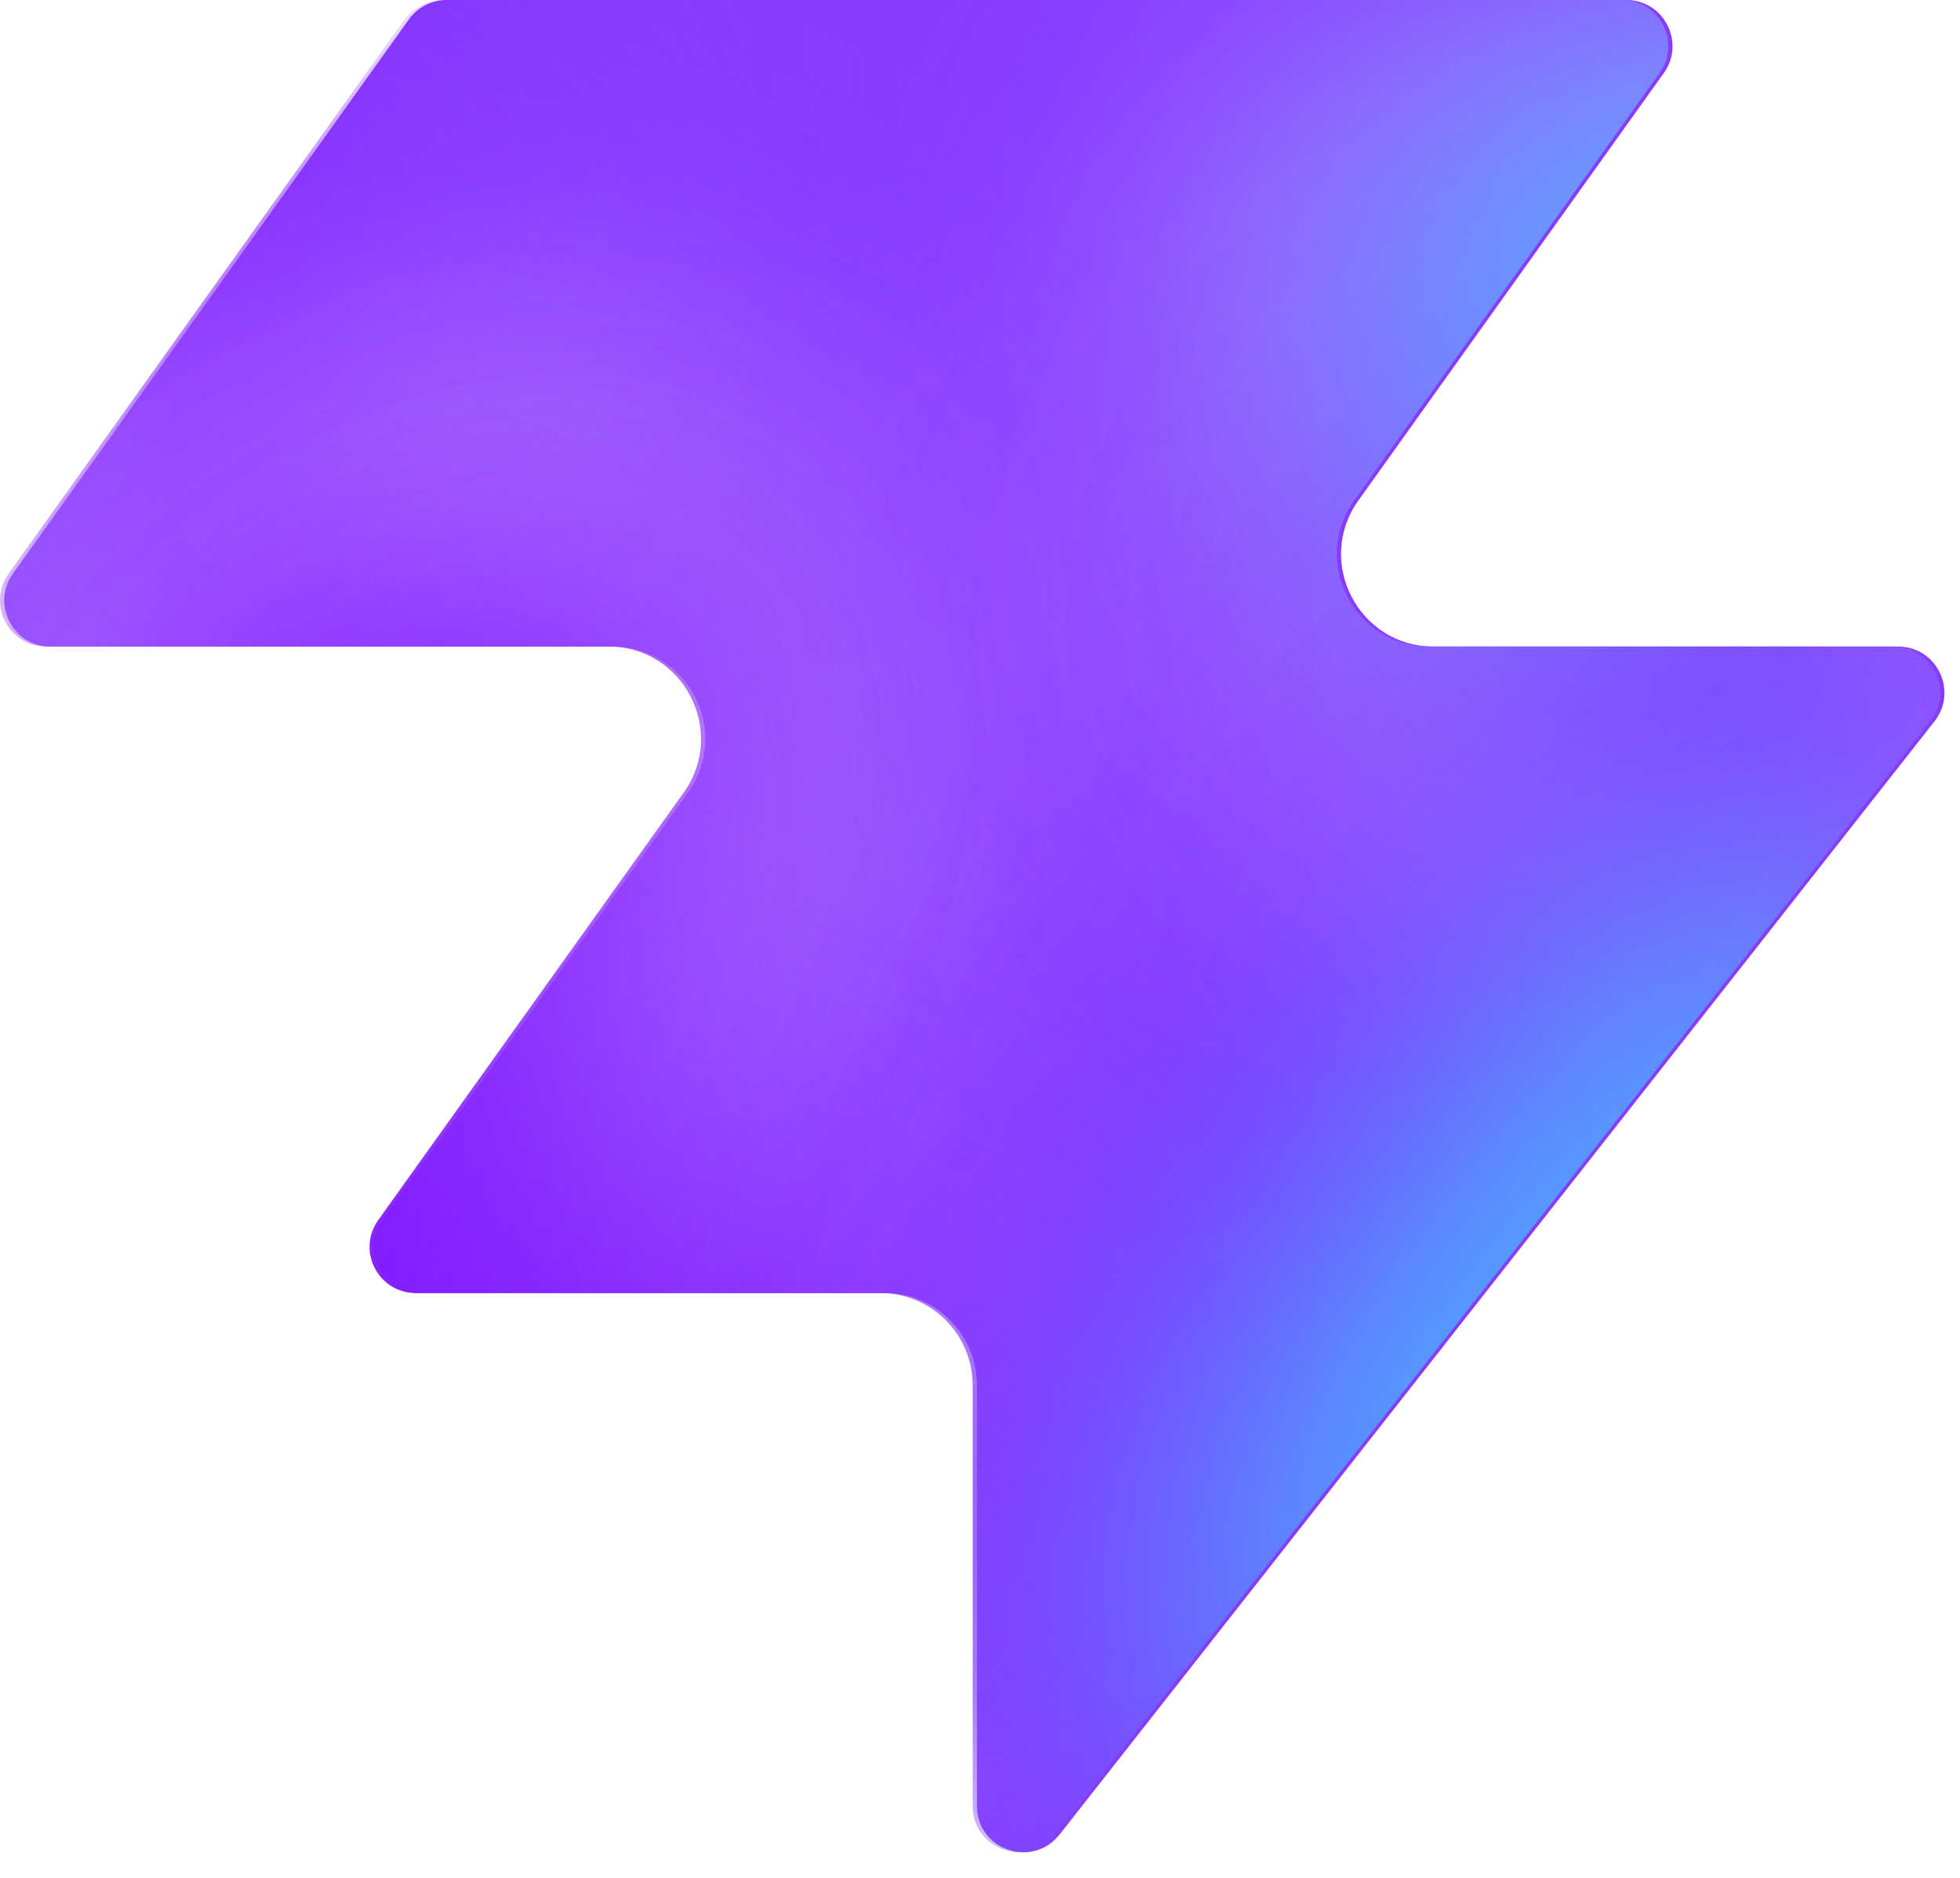
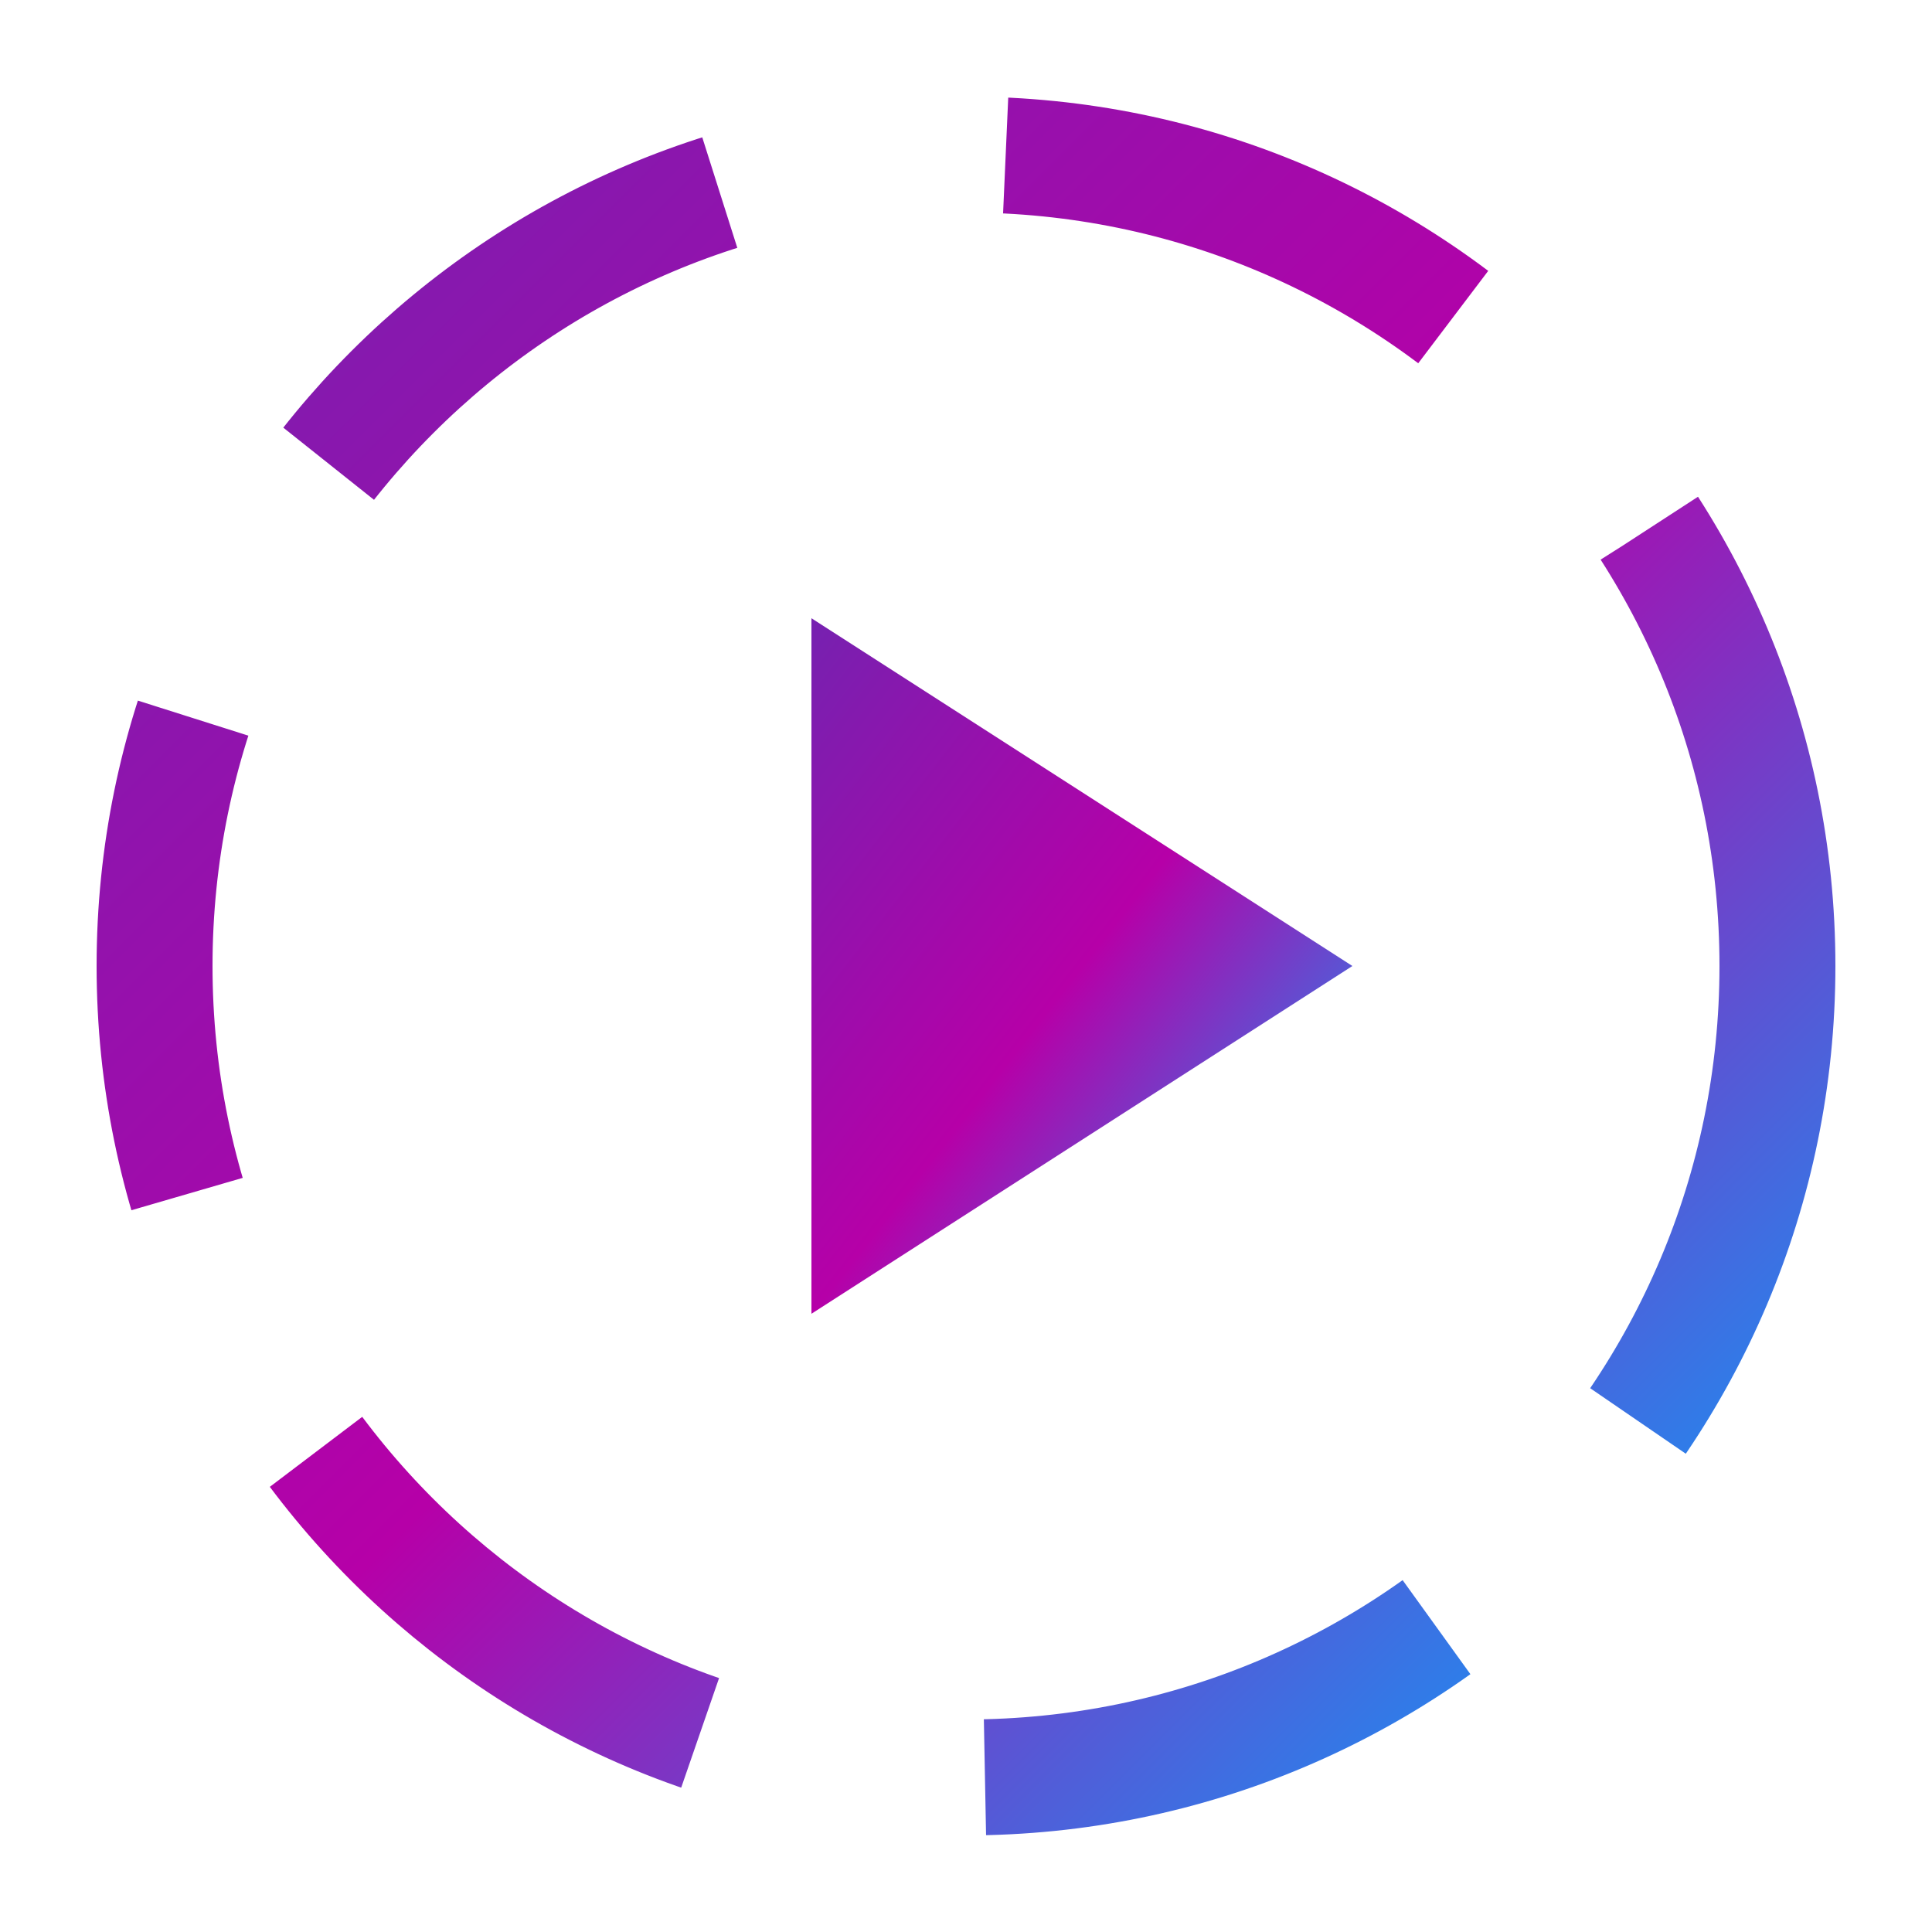
- <svg xmlns="http://www.w3.org/2000/svg" width="48" height="46" fill="none" viewBox="0 0 48 46">
-   <path fill="#863bff" d="M25.946 44.938c-.664.845-2.021.375-2.021-.698V33.937a2.26 2.26 0 0 0-2.262-2.262H10.287c-.92 0-1.456-1.04-.92-1.788l7.48-10.471c1.07-1.497 0-3.578-1.842-3.578H1.237c-.92 0-1.456-1.04-.92-1.788L10.013.474c.214-.297.556-.474.92-.474h28.894c.92 0 1.456 1.04.92 1.788l-7.48 10.471c-1.07 1.498 0 3.579 1.842 3.579h11.377c.943 0 1.473 1.088.89 1.83L25.947 44.94z" style="fill:#863bff;fill:color(display-p3 .525 .23 1);fill-opacity:1" />
-   <mask id="a" width="48" height="46" x="0" y="0" maskUnits="userSpaceOnUse" style="mask-type:alpha">
-     <path fill="#000" d="M25.842 44.938c-.664.844-2.021.375-2.021-.698V33.937a2.26 2.26 0 0 0-2.262-2.262H10.183c-.92 0-1.456-1.04-.92-1.788l7.48-10.471c1.07-1.498 0-3.579-1.842-3.579H1.133c-.92 0-1.456-1.04-.92-1.787L9.91.473c.214-.297.556-.474.92-.474h28.894c.92 0 1.456 1.04.92 1.788l-7.48 10.471c-1.07 1.498 0 3.578 1.842 3.578h11.377c.943 0 1.473 1.088.89 1.832L25.843 44.94z" style="fill:#000;fill-opacity:1" />
-   </mask>
-   <g mask="url(#a)">
-     <g filter="url(#b)">
-       <ellipse cx="5.508" cy="14.704" fill="#ede6ff" rx="5.508" ry="14.704" style="fill:#ede6ff;fill:color(display-p3 .927 .903 1);fill-opacity:1" transform="matrix(.00324 1 1 -.00324 -4.47 31.516)" />
-     </g>
-     <g filter="url(#c)">
-       <ellipse cx="10.399" cy="29.851" fill="#ede6ff" rx="10.399" ry="29.851" style="fill:#ede6ff;fill:color(display-p3 .927 .903 1);fill-opacity:1" transform="matrix(.00324 1 1 -.00324 -39.328 7.883)" />
-     </g>
-     <g filter="url(#d)">
-       <ellipse cx="5.508" cy="30.487" fill="#7e14ff" rx="5.508" ry="30.487" style="fill:#7e14ff;fill:color(display-p3 .492 .077 1);fill-opacity:1" transform="rotate(89.814 -25.913 -14.639)scale(1 -1)" />
-     </g>
-     <g filter="url(#e)">
-       <ellipse cx="5.508" cy="30.599" fill="#7e14ff" rx="5.508" ry="30.599" style="fill:#7e14ff;fill:color(display-p3 .492 .077 1);fill-opacity:1" transform="rotate(89.814 -32.644 -3.334)scale(1 -1)" />
-     </g>
-     <g filter="url(#f)">
-       <ellipse cx="5.508" cy="30.599" fill="#7e14ff" rx="5.508" ry="30.599" style="fill:#7e14ff;fill:color(display-p3 .492 .077 1);fill-opacity:1" transform="matrix(.00324 1 1 -.00324 -34.34 30.47)" />
-     </g>
-     <g filter="url(#g)">
-       <ellipse cx="14.072" cy="22.078" fill="#ede6ff" rx="14.072" ry="22.078" style="fill:#ede6ff;fill:color(display-p3 .927 .903 1);fill-opacity:1" transform="rotate(93.35 24.506 48.493)scale(-1 1)" />
-     </g>
-     <g filter="url(#h)">
-       <ellipse cx="3.47" cy="21.501" fill="#7e14ff" rx="3.47" ry="21.501" style="fill:#7e14ff;fill:color(display-p3 .492 .077 1);fill-opacity:1" transform="rotate(89.009 28.708 47.59)scale(-1 1)" />
-     </g>
-     <g filter="url(#i)">
-       <ellipse cx="3.47" cy="21.501" fill="#7e14ff" rx="3.47" ry="21.501" style="fill:#7e14ff;fill:color(display-p3 .492 .077 1);fill-opacity:1" transform="rotate(89.009 28.708 47.59)scale(-1 1)" />
-     </g>
-     <g filter="url(#j)">
-       <ellipse cx=".387" cy="8.972" fill="#7e14ff" rx="4.407" ry="29.108" style="fill:#7e14ff;fill:color(display-p3 .492 .077 1);fill-opacity:1" transform="rotate(39.51 .387 8.972)" />
-     </g>
-     <g filter="url(#k)">
-       <ellipse cx="47.523" cy="-6.092" fill="#7e14ff" rx="4.407" ry="29.108" style="fill:#7e14ff;fill:color(display-p3 .492 .077 1);fill-opacity:1" transform="rotate(37.892 47.523 -6.092)" />
-     </g>
-     <g filter="url(#l)">
-       <ellipse cx="41.412" cy="6.333" fill="#47bfff" rx="5.971" ry="9.665" style="fill:#47bfff;fill:color(display-p3 .28 .748 1);fill-opacity:1" transform="rotate(37.892 41.412 6.333)" />
-     </g>
-     <g filter="url(#m)">
-       <ellipse cx="-1.879" cy="38.332" fill="#7e14ff" rx="4.407" ry="29.108" style="fill:#7e14ff;fill:color(display-p3 .492 .077 1);fill-opacity:1" transform="rotate(37.892 -1.88 38.332)" />
-     </g>
-     <g filter="url(#n)">
-       <ellipse cx="-1.879" cy="38.332" fill="#7e14ff" rx="4.407" ry="29.108" style="fill:#7e14ff;fill:color(display-p3 .492 .077 1);fill-opacity:1" transform="rotate(37.892 -1.88 38.332)" />
-     </g>
-     <g filter="url(#o)">
-       <ellipse cx="35.651" cy="29.907" fill="#7e14ff" rx="4.407" ry="29.108" style="fill:#7e14ff;fill:color(display-p3 .492 .077 1);fill-opacity:1" transform="rotate(37.892 35.651 29.907)" />
-     </g>
-     <g filter="url(#p)">
-       <ellipse cx="38.418" cy="32.4" fill="#47bfff" rx="5.971" ry="15.297" style="fill:#47bfff;fill:color(display-p3 .28 .748 1);fill-opacity:1" transform="rotate(37.892 38.418 32.4)" />
-     </g>
-   </g>
+ <svg xmlns="http://www.w3.org/2000/svg" viewBox="0 0 100 100">
  <defs>
-     <filter id="b" width="60.045" height="41.654" x="-19.77" y="16.149" color-interpolation-filters="sRGB" filterUnits="userSpaceOnUse">
-       <feFlood flood-opacity="0" result="BackgroundImageFix" />
-       <feBlend in="SourceGraphic" in2="BackgroundImageFix" result="shape" />
-       <feGaussianBlur result="effect1_foregroundBlur_2002_17158" stdDeviation="7.659" />
-     </filter>
-     <filter id="c" width="90.34" height="51.437" x="-54.613" y="-7.533" color-interpolation-filters="sRGB" filterUnits="userSpaceOnUse">
-       <feFlood flood-opacity="0" result="BackgroundImageFix" />
-       <feBlend in="SourceGraphic" in2="BackgroundImageFix" result="shape" />
-       <feGaussianBlur result="effect1_foregroundBlur_2002_17158" stdDeviation="7.659" />
-     </filter>
-     <filter id="d" width="79.355" height="29.4" x="-49.64" y="2.03" color-interpolation-filters="sRGB" filterUnits="userSpaceOnUse">
-       <feFlood flood-opacity="0" result="BackgroundImageFix" />
-       <feBlend in="SourceGraphic" in2="BackgroundImageFix" result="shape" />
-       <feGaussianBlur result="effect1_foregroundBlur_2002_17158" stdDeviation="4.596" />
-     </filter>
-     <filter id="e" width="79.579" height="29.4" x="-45.045" y="20.029" color-interpolation-filters="sRGB" filterUnits="userSpaceOnUse">
-       <feFlood flood-opacity="0" result="BackgroundImageFix" />
-       <feBlend in="SourceGraphic" in2="BackgroundImageFix" result="shape" />
-       <feGaussianBlur result="effect1_foregroundBlur_2002_17158" stdDeviation="4.596" />
-     </filter>
-     <filter id="f" width="79.579" height="29.4" x="-43.513" y="21.178" color-interpolation-filters="sRGB" filterUnits="userSpaceOnUse">
-       <feFlood flood-opacity="0" result="BackgroundImageFix" />
-       <feBlend in="SourceGraphic" in2="BackgroundImageFix" result="shape" />
-       <feGaussianBlur result="effect1_foregroundBlur_2002_17158" stdDeviation="4.596" />
-     </filter>
-     <filter id="g" width="74.749" height="58.852" x="15.756" y="-17.901" color-interpolation-filters="sRGB" filterUnits="userSpaceOnUse">
-       <feFlood flood-opacity="0" result="BackgroundImageFix" />
-       <feBlend in="SourceGraphic" in2="BackgroundImageFix" result="shape" />
-       <feGaussianBlur result="effect1_foregroundBlur_2002_17158" stdDeviation="7.659" />
-     </filter>
-     <filter id="h" width="61.377" height="25.362" x="23.548" y="2.284" color-interpolation-filters="sRGB" filterUnits="userSpaceOnUse">
-       <feFlood flood-opacity="0" result="BackgroundImageFix" />
-       <feBlend in="SourceGraphic" in2="BackgroundImageFix" result="shape" />
-       <feGaussianBlur result="effect1_foregroundBlur_2002_17158" stdDeviation="4.596" />
-     </filter>
-     <filter id="i" width="61.377" height="25.362" x="23.548" y="2.284" color-interpolation-filters="sRGB" filterUnits="userSpaceOnUse">
-       <feFlood flood-opacity="0" result="BackgroundImageFix" />
-       <feBlend in="SourceGraphic" in2="BackgroundImageFix" result="shape" />
-       <feGaussianBlur result="effect1_foregroundBlur_2002_17158" stdDeviation="4.596" />
-     </filter>
-     <filter id="j" width="56.045" height="63.649" x="-27.636" y="-22.853" color-interpolation-filters="sRGB" filterUnits="userSpaceOnUse">
-       <feFlood flood-opacity="0" result="BackgroundImageFix" />
-       <feBlend in="SourceGraphic" in2="BackgroundImageFix" result="shape" />
-       <feGaussianBlur result="effect1_foregroundBlur_2002_17158" stdDeviation="4.596" />
-     </filter>
-     <filter id="k" width="54.814" height="64.646" x="20.116" y="-38.415" color-interpolation-filters="sRGB" filterUnits="userSpaceOnUse">
-       <feFlood flood-opacity="0" result="BackgroundImageFix" />
-       <feBlend in="SourceGraphic" in2="BackgroundImageFix" result="shape" />
-       <feGaussianBlur result="effect1_foregroundBlur_2002_17158" stdDeviation="4.596" />
-     </filter>
-     <filter id="l" width="33.541" height="35.313" x="24.641" y="-11.323" color-interpolation-filters="sRGB" filterUnits="userSpaceOnUse">
-       <feFlood flood-opacity="0" result="BackgroundImageFix" />
-       <feBlend in="SourceGraphic" in2="BackgroundImageFix" result="shape" />
-       <feGaussianBlur result="effect1_foregroundBlur_2002_17158" stdDeviation="4.596" />
-     </filter>
-     <filter id="m" width="54.814" height="64.646" x="-29.286" y="6.009" color-interpolation-filters="sRGB" filterUnits="userSpaceOnUse">
-       <feFlood flood-opacity="0" result="BackgroundImageFix" />
-       <feBlend in="SourceGraphic" in2="BackgroundImageFix" result="shape" />
-       <feGaussianBlur result="effect1_foregroundBlur_2002_17158" stdDeviation="4.596" />
-     </filter>
-     <filter id="n" width="54.814" height="64.646" x="-29.286" y="6.009" color-interpolation-filters="sRGB" filterUnits="userSpaceOnUse">
-       <feFlood flood-opacity="0" result="BackgroundImageFix" />
-       <feBlend in="SourceGraphic" in2="BackgroundImageFix" result="shape" />
-       <feGaussianBlur result="effect1_foregroundBlur_2002_17158" stdDeviation="4.596" />
-     </filter>
-     <filter id="o" width="54.814" height="64.646" x="8.244" y="-2.416" color-interpolation-filters="sRGB" filterUnits="userSpaceOnUse">
-       <feFlood flood-opacity="0" result="BackgroundImageFix" />
-       <feBlend in="SourceGraphic" in2="BackgroundImageFix" result="shape" />
-       <feGaussianBlur result="effect1_foregroundBlur_2002_17158" stdDeviation="4.596" />
-     </filter>
-     <filter id="p" width="39.409" height="43.623" x="18.713" y="10.588" color-interpolation-filters="sRGB" filterUnits="userSpaceOnUse">
-       <feFlood flood-opacity="0" result="BackgroundImageFix" />
-       <feBlend in="SourceGraphic" in2="BackgroundImageFix" result="shape" />
-       <feGaussianBlur result="effect1_foregroundBlur_2002_17158" stdDeviation="4.596" />
-     </filter>
+     <linearGradient id="glow" x1="0%" y1="0%" x2="100%" y2="100%">
+       <stop offset="0%" stop-color="#7621B0" />
+       <stop offset="50%" stop-color="#B600A8" />
+       <stop offset="100%" stop-color="#00A8FF" />
+     </linearGradient>
+     <style>
+       @keyframes spin {
+         0% { transform: rotate(0deg); }
+         100% { transform: rotate(360deg); }
+       }
+       @keyframes pulse {
+         0%, 100% { transform: scale(0.95); opacity: 0.9; }
+         50% { transform: scale(1.05); opacity: 1; }
+       }
+       .play-btn {
+         transform-origin: center;
+         animation: pulse 2.5s infinite ease-in-out;
+       }
+       .ring {
+         transform-origin: center;
+         animation: spin 10s infinite linear;
+       }
+     </style>
  </defs>
+   <circle cx="50" cy="50" r="42" fill="none" stroke="url(#glow)" stroke-width="6" stroke-dasharray="25 15" class="ring" />
+   <polygon points="42,32 70,50 42,68" fill="url(#glow)" class="play-btn" />
</svg>
